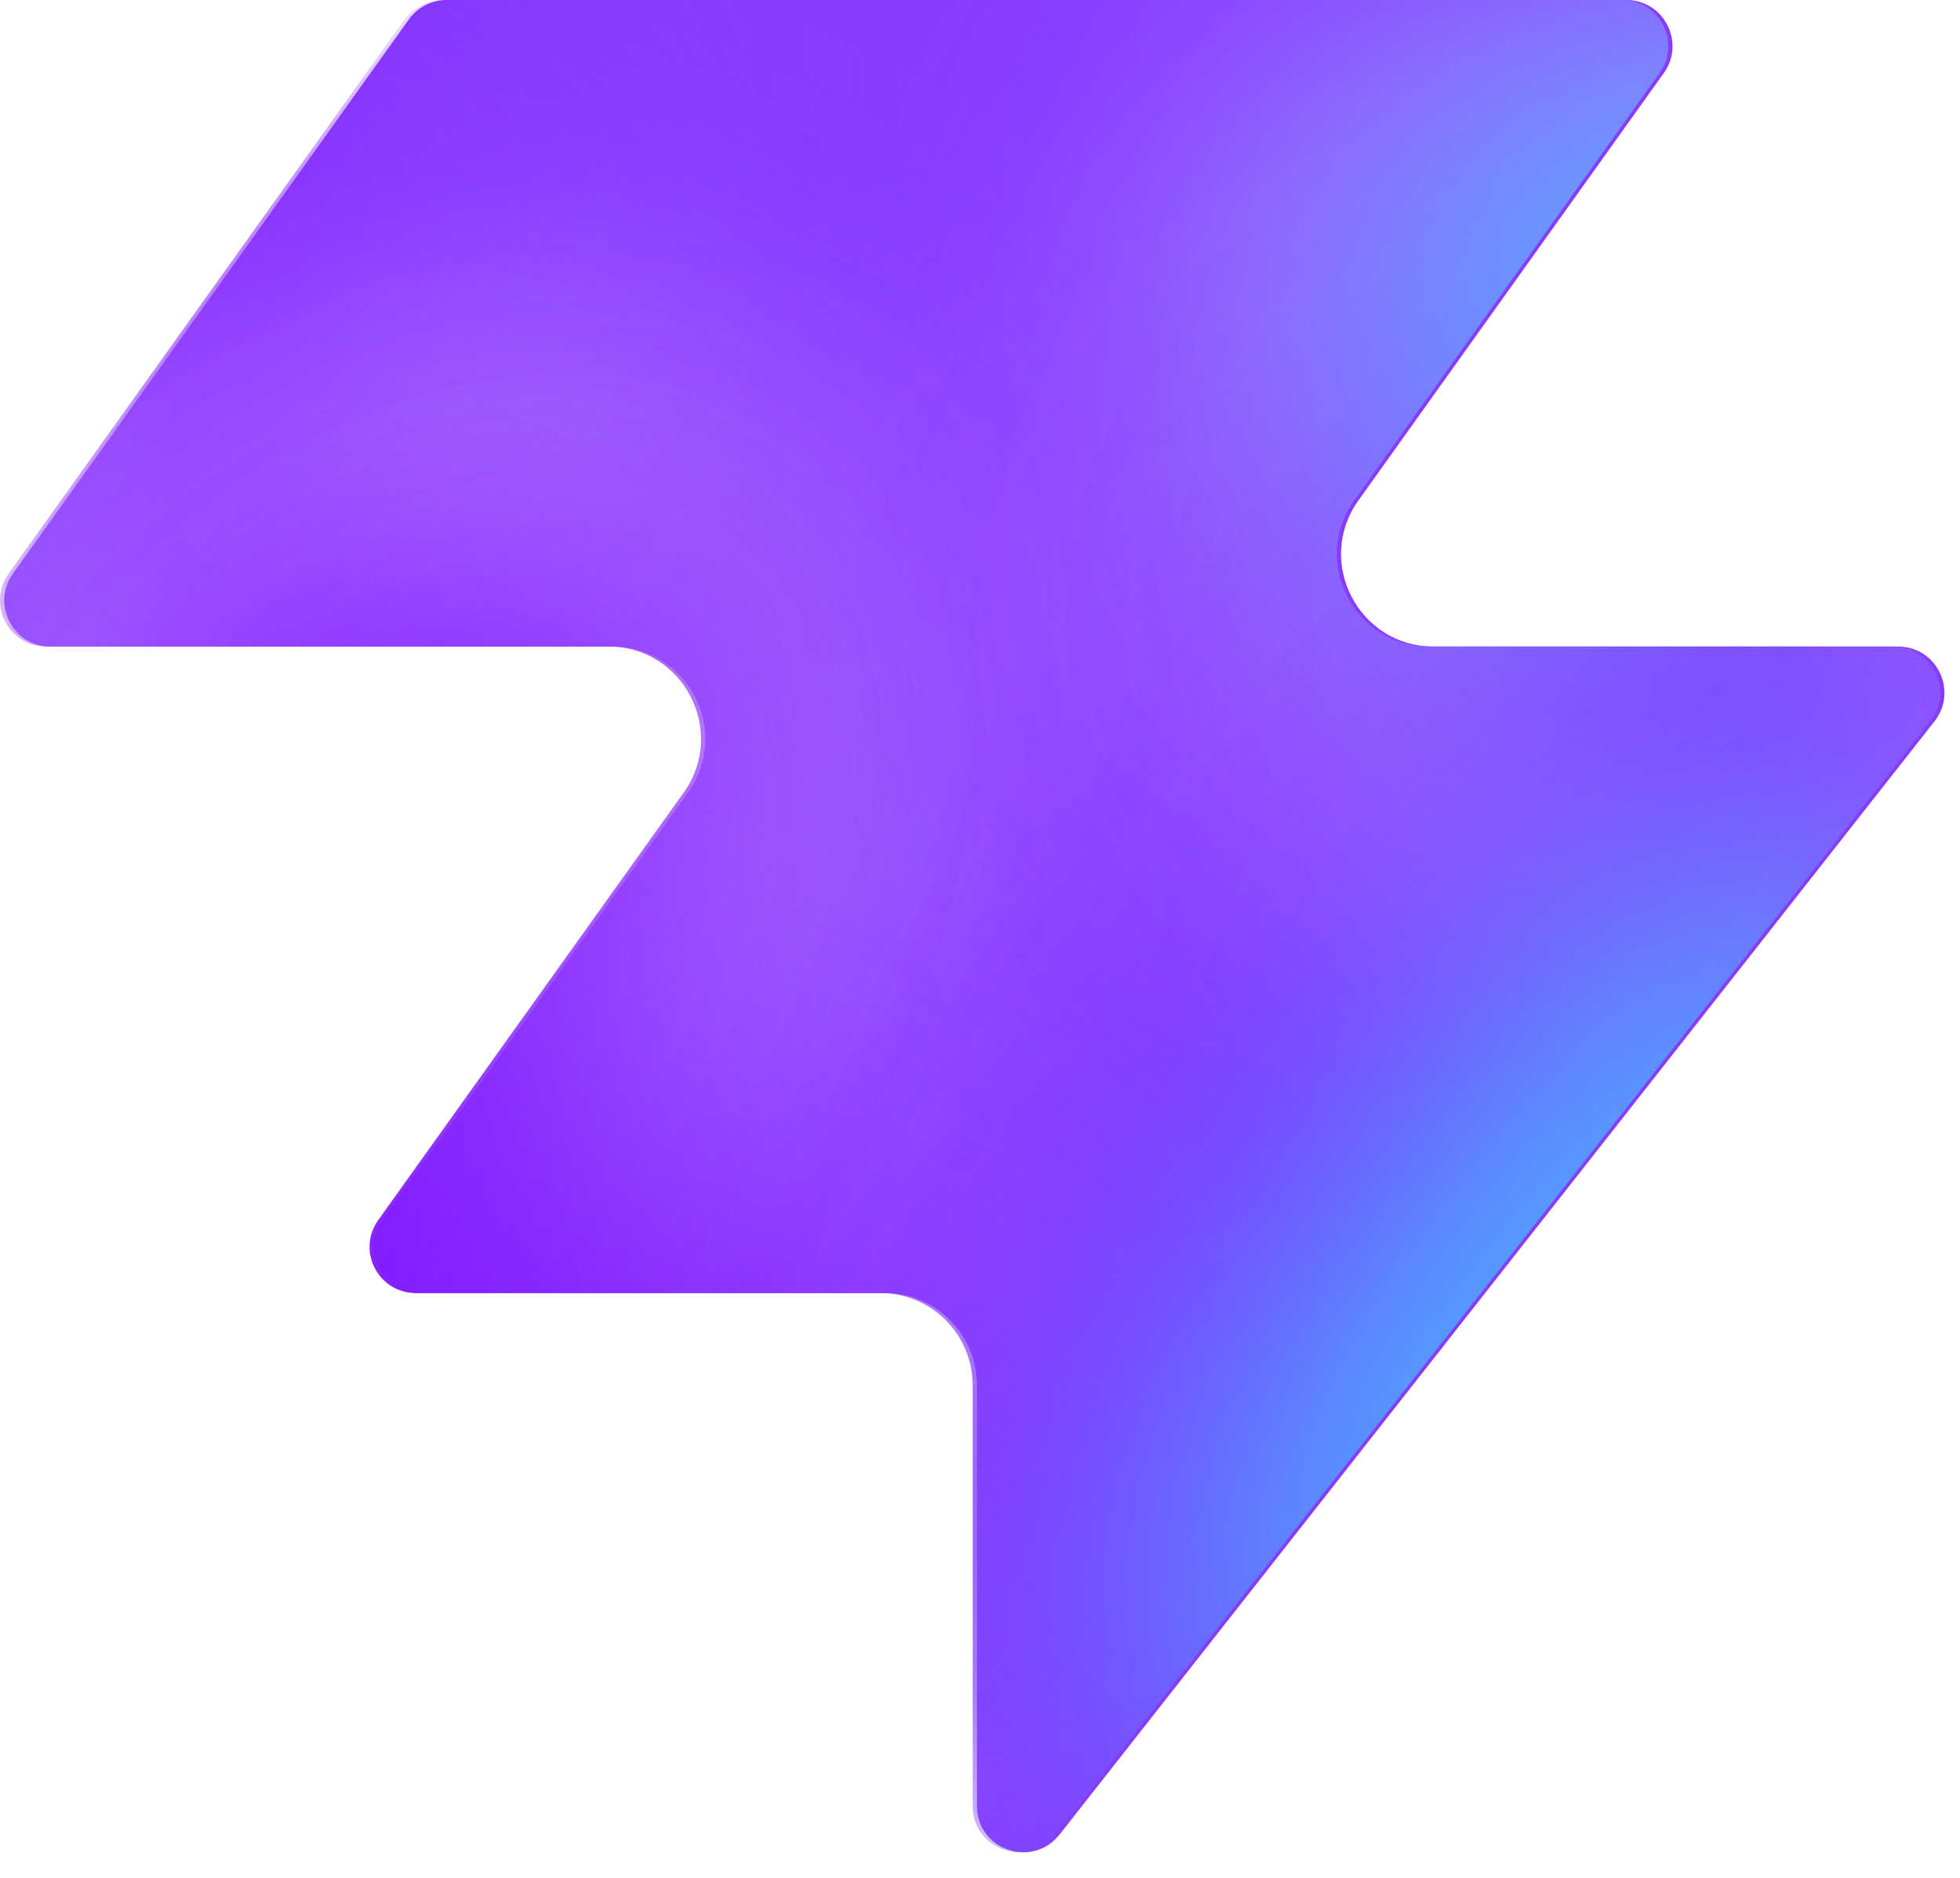
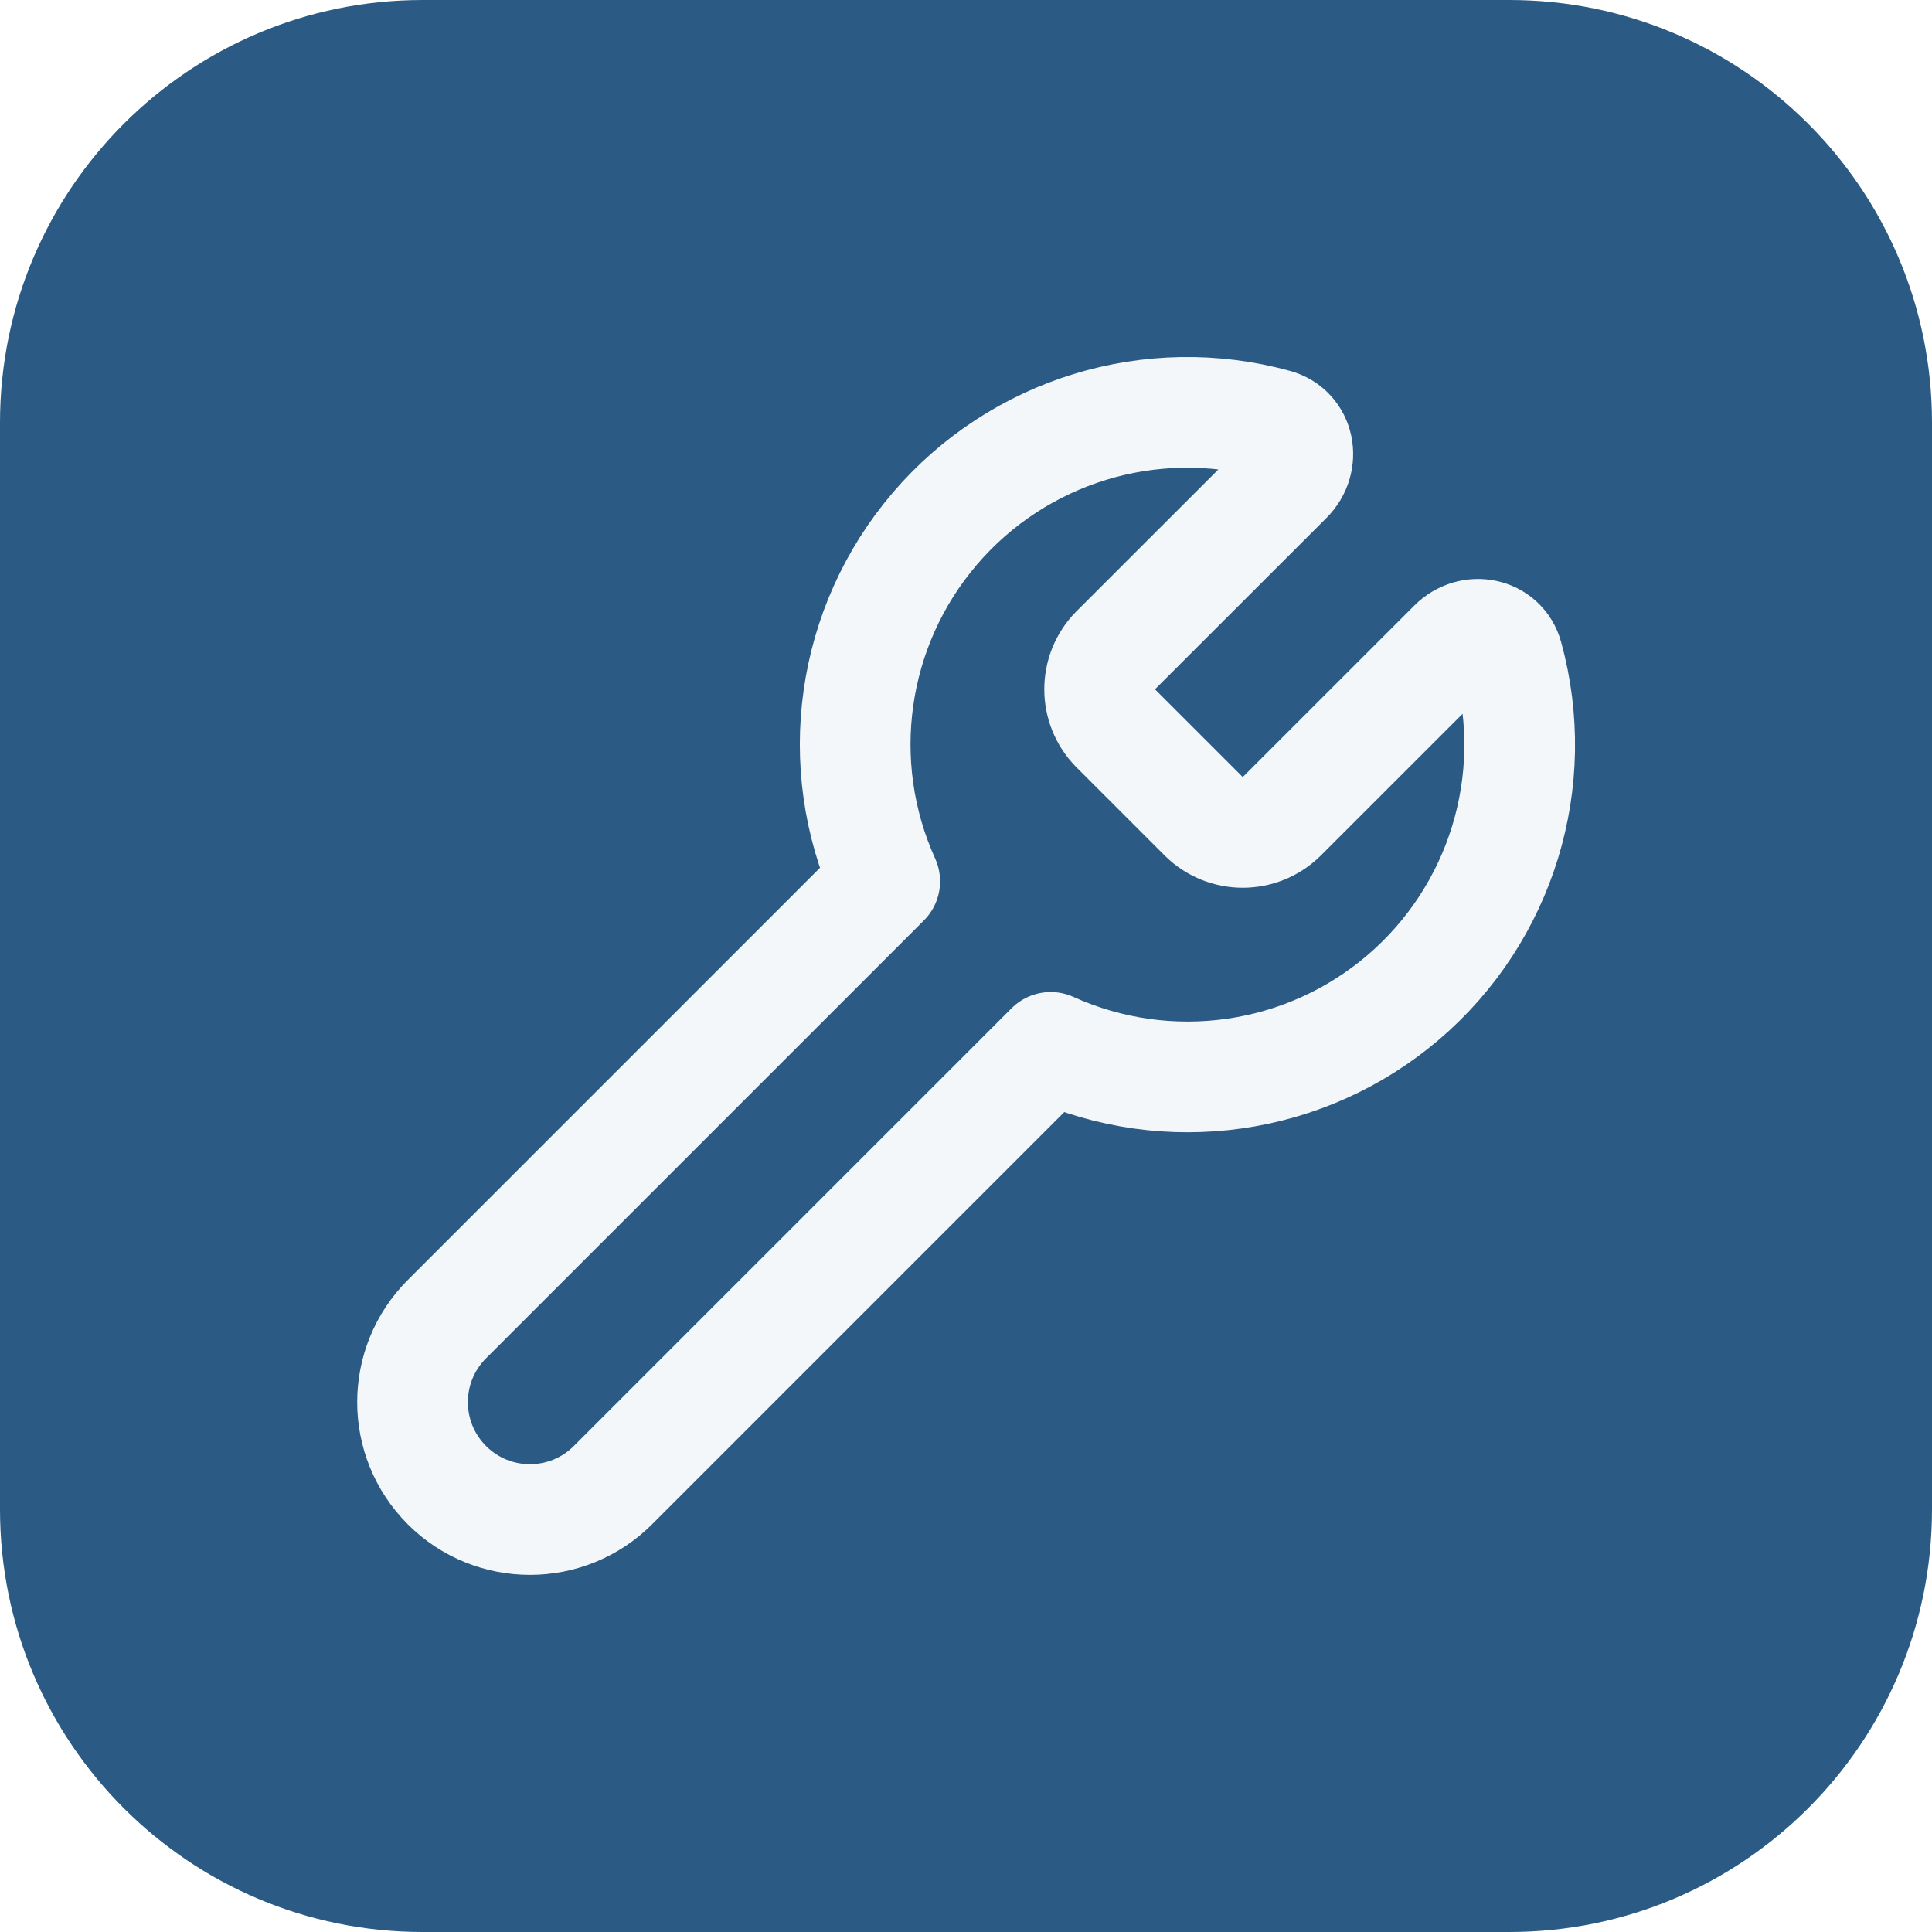
- <svg xmlns="http://www.w3.org/2000/svg" width="48" height="46" fill="none" viewBox="0 0 48 46">
-   <path fill="#863bff" d="M25.946 44.938c-.664.845-2.021.375-2.021-.698V33.937a2.26 2.26 0 0 0-2.262-2.262H10.287c-.92 0-1.456-1.04-.92-1.788l7.48-10.471c1.07-1.497 0-3.578-1.842-3.578H1.237c-.92 0-1.456-1.04-.92-1.788L10.013.474c.214-.297.556-.474.92-.474h28.894c.92 0 1.456 1.04.92 1.788l-7.48 10.471c-1.07 1.498 0 3.579 1.842 3.579h11.377c.943 0 1.473 1.088.89 1.83L25.947 44.94z" style="fill:#863bff;fill:color(display-p3 .525 .23 1);fill-opacity:1" />
-   <mask id="a" width="48" height="46" x="0" y="0" maskUnits="userSpaceOnUse" style="mask-type:alpha">
-     <path fill="#000" d="M25.842 44.938c-.664.844-2.021.375-2.021-.698V33.937a2.26 2.26 0 0 0-2.262-2.262H10.183c-.92 0-1.456-1.04-.92-1.788l7.48-10.471c1.07-1.498 0-3.579-1.842-3.579H1.133c-.92 0-1.456-1.04-.92-1.787L9.91.473c.214-.297.556-.474.92-.474h28.894c.92 0 1.456 1.04.92 1.788l-7.48 10.471c-1.07 1.498 0 3.578 1.842 3.578h11.377c.943 0 1.473 1.088.89 1.832L25.843 44.94z" style="fill:#000;fill-opacity:1" />
-   </mask>
-   <g mask="url(#a)">
-     <g filter="url(#b)">
-       <ellipse cx="5.508" cy="14.704" fill="#ede6ff" rx="5.508" ry="14.704" style="fill:#ede6ff;fill:color(display-p3 .927 .903 1);fill-opacity:1" transform="matrix(.00324 1 1 -.00324 -4.47 31.516)" />
-     </g>
-     <g filter="url(#c)">
-       <ellipse cx="10.399" cy="29.851" fill="#ede6ff" rx="10.399" ry="29.851" style="fill:#ede6ff;fill:color(display-p3 .927 .903 1);fill-opacity:1" transform="matrix(.00324 1 1 -.00324 -39.328 7.883)" />
-     </g>
-     <g filter="url(#d)">
-       <ellipse cx="5.508" cy="30.487" fill="#7e14ff" rx="5.508" ry="30.487" style="fill:#7e14ff;fill:color(display-p3 .492 .077 1);fill-opacity:1" transform="rotate(89.814 -25.913 -14.639)scale(1 -1)" />
-     </g>
-     <g filter="url(#e)">
-       <ellipse cx="5.508" cy="30.599" fill="#7e14ff" rx="5.508" ry="30.599" style="fill:#7e14ff;fill:color(display-p3 .492 .077 1);fill-opacity:1" transform="rotate(89.814 -32.644 -3.334)scale(1 -1)" />
-     </g>
-     <g filter="url(#f)">
-       <ellipse cx="5.508" cy="30.599" fill="#7e14ff" rx="5.508" ry="30.599" style="fill:#7e14ff;fill:color(display-p3 .492 .077 1);fill-opacity:1" transform="matrix(.00324 1 1 -.00324 -34.34 30.47)" />
-     </g>
-     <g filter="url(#g)">
-       <ellipse cx="14.072" cy="22.078" fill="#ede6ff" rx="14.072" ry="22.078" style="fill:#ede6ff;fill:color(display-p3 .927 .903 1);fill-opacity:1" transform="rotate(93.35 24.506 48.493)scale(-1 1)" />
-     </g>
-     <g filter="url(#h)">
-       <ellipse cx="3.47" cy="21.501" fill="#7e14ff" rx="3.47" ry="21.501" style="fill:#7e14ff;fill:color(display-p3 .492 .077 1);fill-opacity:1" transform="rotate(89.009 28.708 47.59)scale(-1 1)" />
-     </g>
-     <g filter="url(#i)">
-       <ellipse cx="3.47" cy="21.501" fill="#7e14ff" rx="3.47" ry="21.501" style="fill:#7e14ff;fill:color(display-p3 .492 .077 1);fill-opacity:1" transform="rotate(89.009 28.708 47.59)scale(-1 1)" />
-     </g>
-     <g filter="url(#j)">
-       <ellipse cx=".387" cy="8.972" fill="#7e14ff" rx="4.407" ry="29.108" style="fill:#7e14ff;fill:color(display-p3 .492 .077 1);fill-opacity:1" transform="rotate(39.51 .387 8.972)" />
-     </g>
-     <g filter="url(#k)">
-       <ellipse cx="47.523" cy="-6.092" fill="#7e14ff" rx="4.407" ry="29.108" style="fill:#7e14ff;fill:color(display-p3 .492 .077 1);fill-opacity:1" transform="rotate(37.892 47.523 -6.092)" />
-     </g>
-     <g filter="url(#l)">
-       <ellipse cx="41.412" cy="6.333" fill="#47bfff" rx="5.971" ry="9.665" style="fill:#47bfff;fill:color(display-p3 .28 .748 1);fill-opacity:1" transform="rotate(37.892 41.412 6.333)" />
-     </g>
-     <g filter="url(#m)">
-       <ellipse cx="-1.879" cy="38.332" fill="#7e14ff" rx="4.407" ry="29.108" style="fill:#7e14ff;fill:color(display-p3 .492 .077 1);fill-opacity:1" transform="rotate(37.892 -1.88 38.332)" />
-     </g>
-     <g filter="url(#n)">
-       <ellipse cx="-1.879" cy="38.332" fill="#7e14ff" rx="4.407" ry="29.108" style="fill:#7e14ff;fill:color(display-p3 .492 .077 1);fill-opacity:1" transform="rotate(37.892 -1.88 38.332)" />
-     </g>
-     <g filter="url(#o)">
-       <ellipse cx="35.651" cy="29.907" fill="#7e14ff" rx="4.407" ry="29.108" style="fill:#7e14ff;fill:color(display-p3 .492 .077 1);fill-opacity:1" transform="rotate(37.892 35.651 29.907)" />
-     </g>
-     <g filter="url(#p)">
-       <ellipse cx="38.418" cy="32.4" fill="#47bfff" rx="5.971" ry="15.297" style="fill:#47bfff;fill:color(display-p3 .28 .748 1);fill-opacity:1" transform="rotate(37.892 38.418 32.4)" />
-     </g>
+ <svg xmlns="http://www.w3.org/2000/svg" viewBox="0 0 32 32">
+   <rect width="32" height="32" rx="7" fill="#2b5b84" />
+   <g transform="translate(5 5) scale(0.9167)" fill="none" stroke="#f4f7fa" stroke-width="2" stroke-linecap="round" stroke-linejoin="round">
+     <path d="M14.7 6.3a1 1 0 0 0 0 1.4l1.6 1.6a1 1 0 0 0 1.4 0l3.106-3.105c.32-.322.863-.22.983.218a6 6 0 0 1-8.259 7.057l-7.91 7.91a1 1 0 0 1-2.999-3l7.91-7.91a6 6 0 0 1 7.057-8.259c.438.12.54.662.219.984z" />
  </g>
-   <defs>
-     <filter id="b" width="60.045" height="41.654" x="-19.77" y="16.149" color-interpolation-filters="sRGB" filterUnits="userSpaceOnUse">
-       <feFlood flood-opacity="0" result="BackgroundImageFix" />
-       <feBlend in="SourceGraphic" in2="BackgroundImageFix" result="shape" />
-       <feGaussianBlur result="effect1_foregroundBlur_2002_17158" stdDeviation="7.659" />
-     </filter>
-     <filter id="c" width="90.34" height="51.437" x="-54.613" y="-7.533" color-interpolation-filters="sRGB" filterUnits="userSpaceOnUse">
-       <feFlood flood-opacity="0" result="BackgroundImageFix" />
-       <feBlend in="SourceGraphic" in2="BackgroundImageFix" result="shape" />
-       <feGaussianBlur result="effect1_foregroundBlur_2002_17158" stdDeviation="7.659" />
-     </filter>
-     <filter id="d" width="79.355" height="29.4" x="-49.64" y="2.03" color-interpolation-filters="sRGB" filterUnits="userSpaceOnUse">
-       <feFlood flood-opacity="0" result="BackgroundImageFix" />
-       <feBlend in="SourceGraphic" in2="BackgroundImageFix" result="shape" />
-       <feGaussianBlur result="effect1_foregroundBlur_2002_17158" stdDeviation="4.596" />
-     </filter>
-     <filter id="e" width="79.579" height="29.4" x="-45.045" y="20.029" color-interpolation-filters="sRGB" filterUnits="userSpaceOnUse">
-       <feFlood flood-opacity="0" result="BackgroundImageFix" />
-       <feBlend in="SourceGraphic" in2="BackgroundImageFix" result="shape" />
-       <feGaussianBlur result="effect1_foregroundBlur_2002_17158" stdDeviation="4.596" />
-     </filter>
-     <filter id="f" width="79.579" height="29.4" x="-43.513" y="21.178" color-interpolation-filters="sRGB" filterUnits="userSpaceOnUse">
-       <feFlood flood-opacity="0" result="BackgroundImageFix" />
-       <feBlend in="SourceGraphic" in2="BackgroundImageFix" result="shape" />
-       <feGaussianBlur result="effect1_foregroundBlur_2002_17158" stdDeviation="4.596" />
-     </filter>
-     <filter id="g" width="74.749" height="58.852" x="15.756" y="-17.901" color-interpolation-filters="sRGB" filterUnits="userSpaceOnUse">
-       <feFlood flood-opacity="0" result="BackgroundImageFix" />
-       <feBlend in="SourceGraphic" in2="BackgroundImageFix" result="shape" />
-       <feGaussianBlur result="effect1_foregroundBlur_2002_17158" stdDeviation="7.659" />
-     </filter>
-     <filter id="h" width="61.377" height="25.362" x="23.548" y="2.284" color-interpolation-filters="sRGB" filterUnits="userSpaceOnUse">
-       <feFlood flood-opacity="0" result="BackgroundImageFix" />
-       <feBlend in="SourceGraphic" in2="BackgroundImageFix" result="shape" />
-       <feGaussianBlur result="effect1_foregroundBlur_2002_17158" stdDeviation="4.596" />
-     </filter>
-     <filter id="i" width="61.377" height="25.362" x="23.548" y="2.284" color-interpolation-filters="sRGB" filterUnits="userSpaceOnUse">
-       <feFlood flood-opacity="0" result="BackgroundImageFix" />
-       <feBlend in="SourceGraphic" in2="BackgroundImageFix" result="shape" />
-       <feGaussianBlur result="effect1_foregroundBlur_2002_17158" stdDeviation="4.596" />
-     </filter>
-     <filter id="j" width="56.045" height="63.649" x="-27.636" y="-22.853" color-interpolation-filters="sRGB" filterUnits="userSpaceOnUse">
-       <feFlood flood-opacity="0" result="BackgroundImageFix" />
-       <feBlend in="SourceGraphic" in2="BackgroundImageFix" result="shape" />
-       <feGaussianBlur result="effect1_foregroundBlur_2002_17158" stdDeviation="4.596" />
-     </filter>
-     <filter id="k" width="54.814" height="64.646" x="20.116" y="-38.415" color-interpolation-filters="sRGB" filterUnits="userSpaceOnUse">
-       <feFlood flood-opacity="0" result="BackgroundImageFix" />
-       <feBlend in="SourceGraphic" in2="BackgroundImageFix" result="shape" />
-       <feGaussianBlur result="effect1_foregroundBlur_2002_17158" stdDeviation="4.596" />
-     </filter>
-     <filter id="l" width="33.541" height="35.313" x="24.641" y="-11.323" color-interpolation-filters="sRGB" filterUnits="userSpaceOnUse">
-       <feFlood flood-opacity="0" result="BackgroundImageFix" />
-       <feBlend in="SourceGraphic" in2="BackgroundImageFix" result="shape" />
-       <feGaussianBlur result="effect1_foregroundBlur_2002_17158" stdDeviation="4.596" />
-     </filter>
-     <filter id="m" width="54.814" height="64.646" x="-29.286" y="6.009" color-interpolation-filters="sRGB" filterUnits="userSpaceOnUse">
-       <feFlood flood-opacity="0" result="BackgroundImageFix" />
-       <feBlend in="SourceGraphic" in2="BackgroundImageFix" result="shape" />
-       <feGaussianBlur result="effect1_foregroundBlur_2002_17158" stdDeviation="4.596" />
-     </filter>
-     <filter id="n" width="54.814" height="64.646" x="-29.286" y="6.009" color-interpolation-filters="sRGB" filterUnits="userSpaceOnUse">
-       <feFlood flood-opacity="0" result="BackgroundImageFix" />
-       <feBlend in="SourceGraphic" in2="BackgroundImageFix" result="shape" />
-       <feGaussianBlur result="effect1_foregroundBlur_2002_17158" stdDeviation="4.596" />
-     </filter>
-     <filter id="o" width="54.814" height="64.646" x="8.244" y="-2.416" color-interpolation-filters="sRGB" filterUnits="userSpaceOnUse">
-       <feFlood flood-opacity="0" result="BackgroundImageFix" />
-       <feBlend in="SourceGraphic" in2="BackgroundImageFix" result="shape" />
-       <feGaussianBlur result="effect1_foregroundBlur_2002_17158" stdDeviation="4.596" />
-     </filter>
-     <filter id="p" width="39.409" height="43.623" x="18.713" y="10.588" color-interpolation-filters="sRGB" filterUnits="userSpaceOnUse">
-       <feFlood flood-opacity="0" result="BackgroundImageFix" />
-       <feBlend in="SourceGraphic" in2="BackgroundImageFix" result="shape" />
-       <feGaussianBlur result="effect1_foregroundBlur_2002_17158" stdDeviation="4.596" />
-     </filter>
-   </defs>
</svg>
